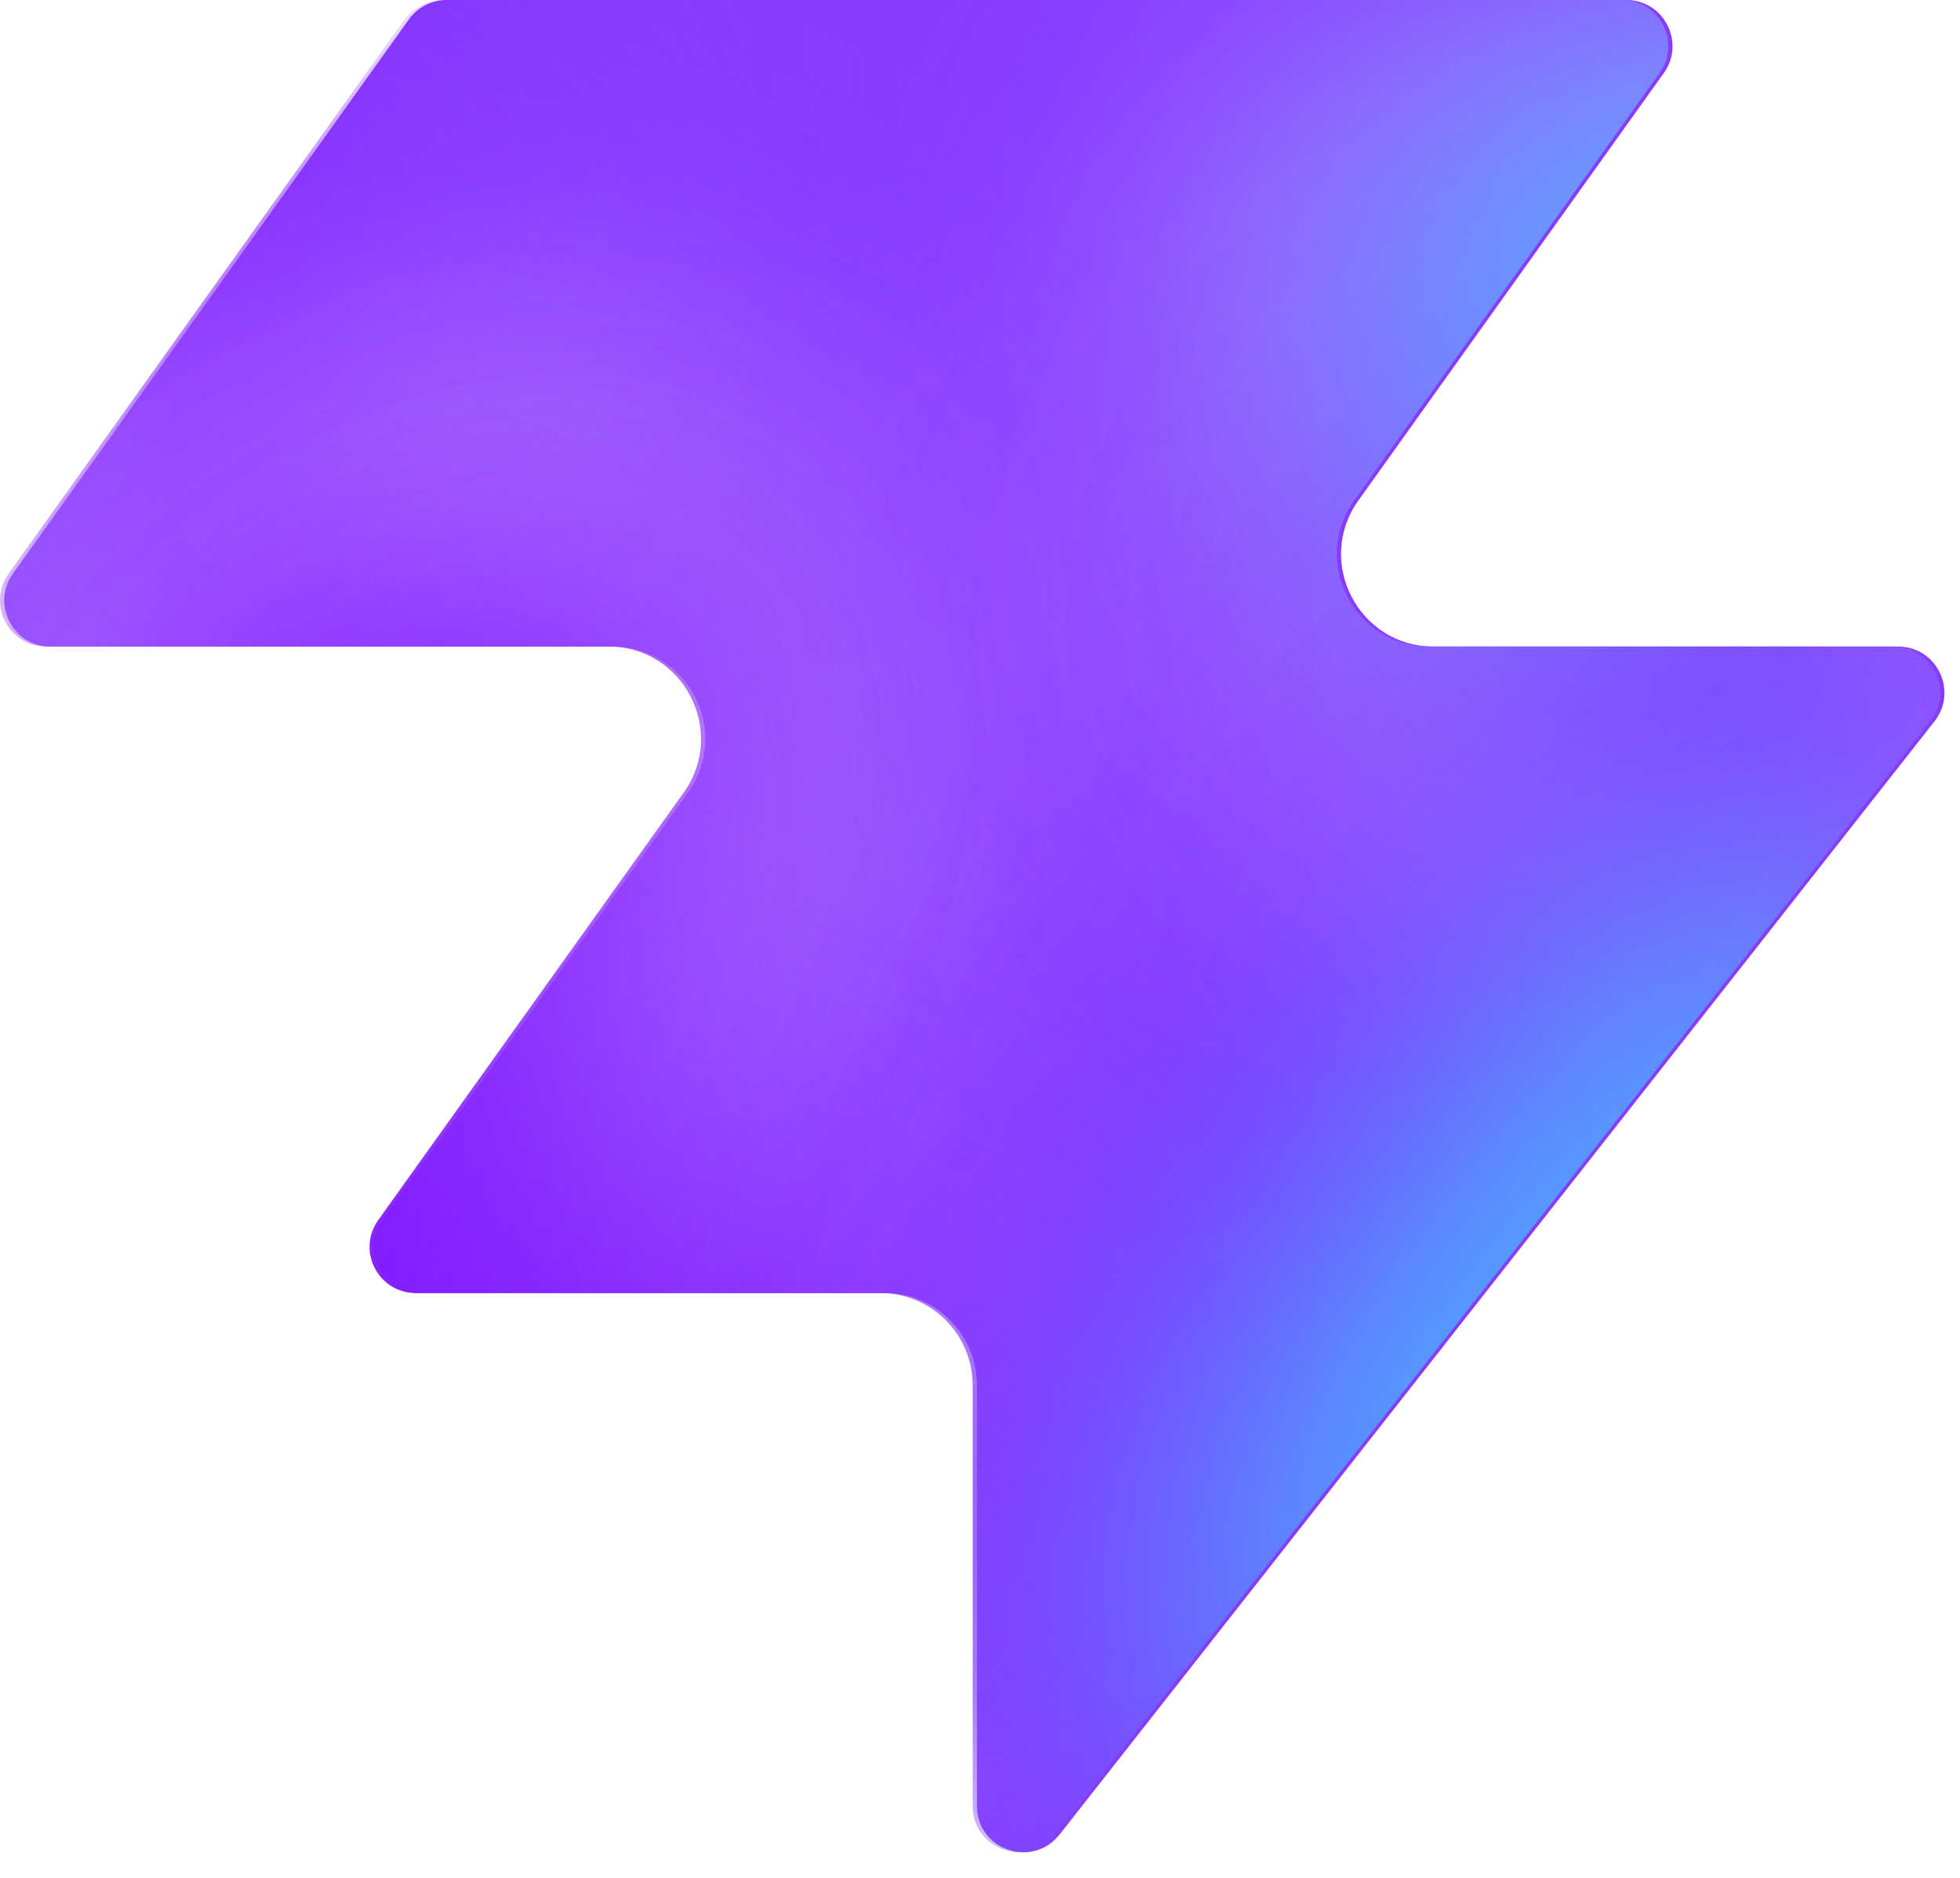
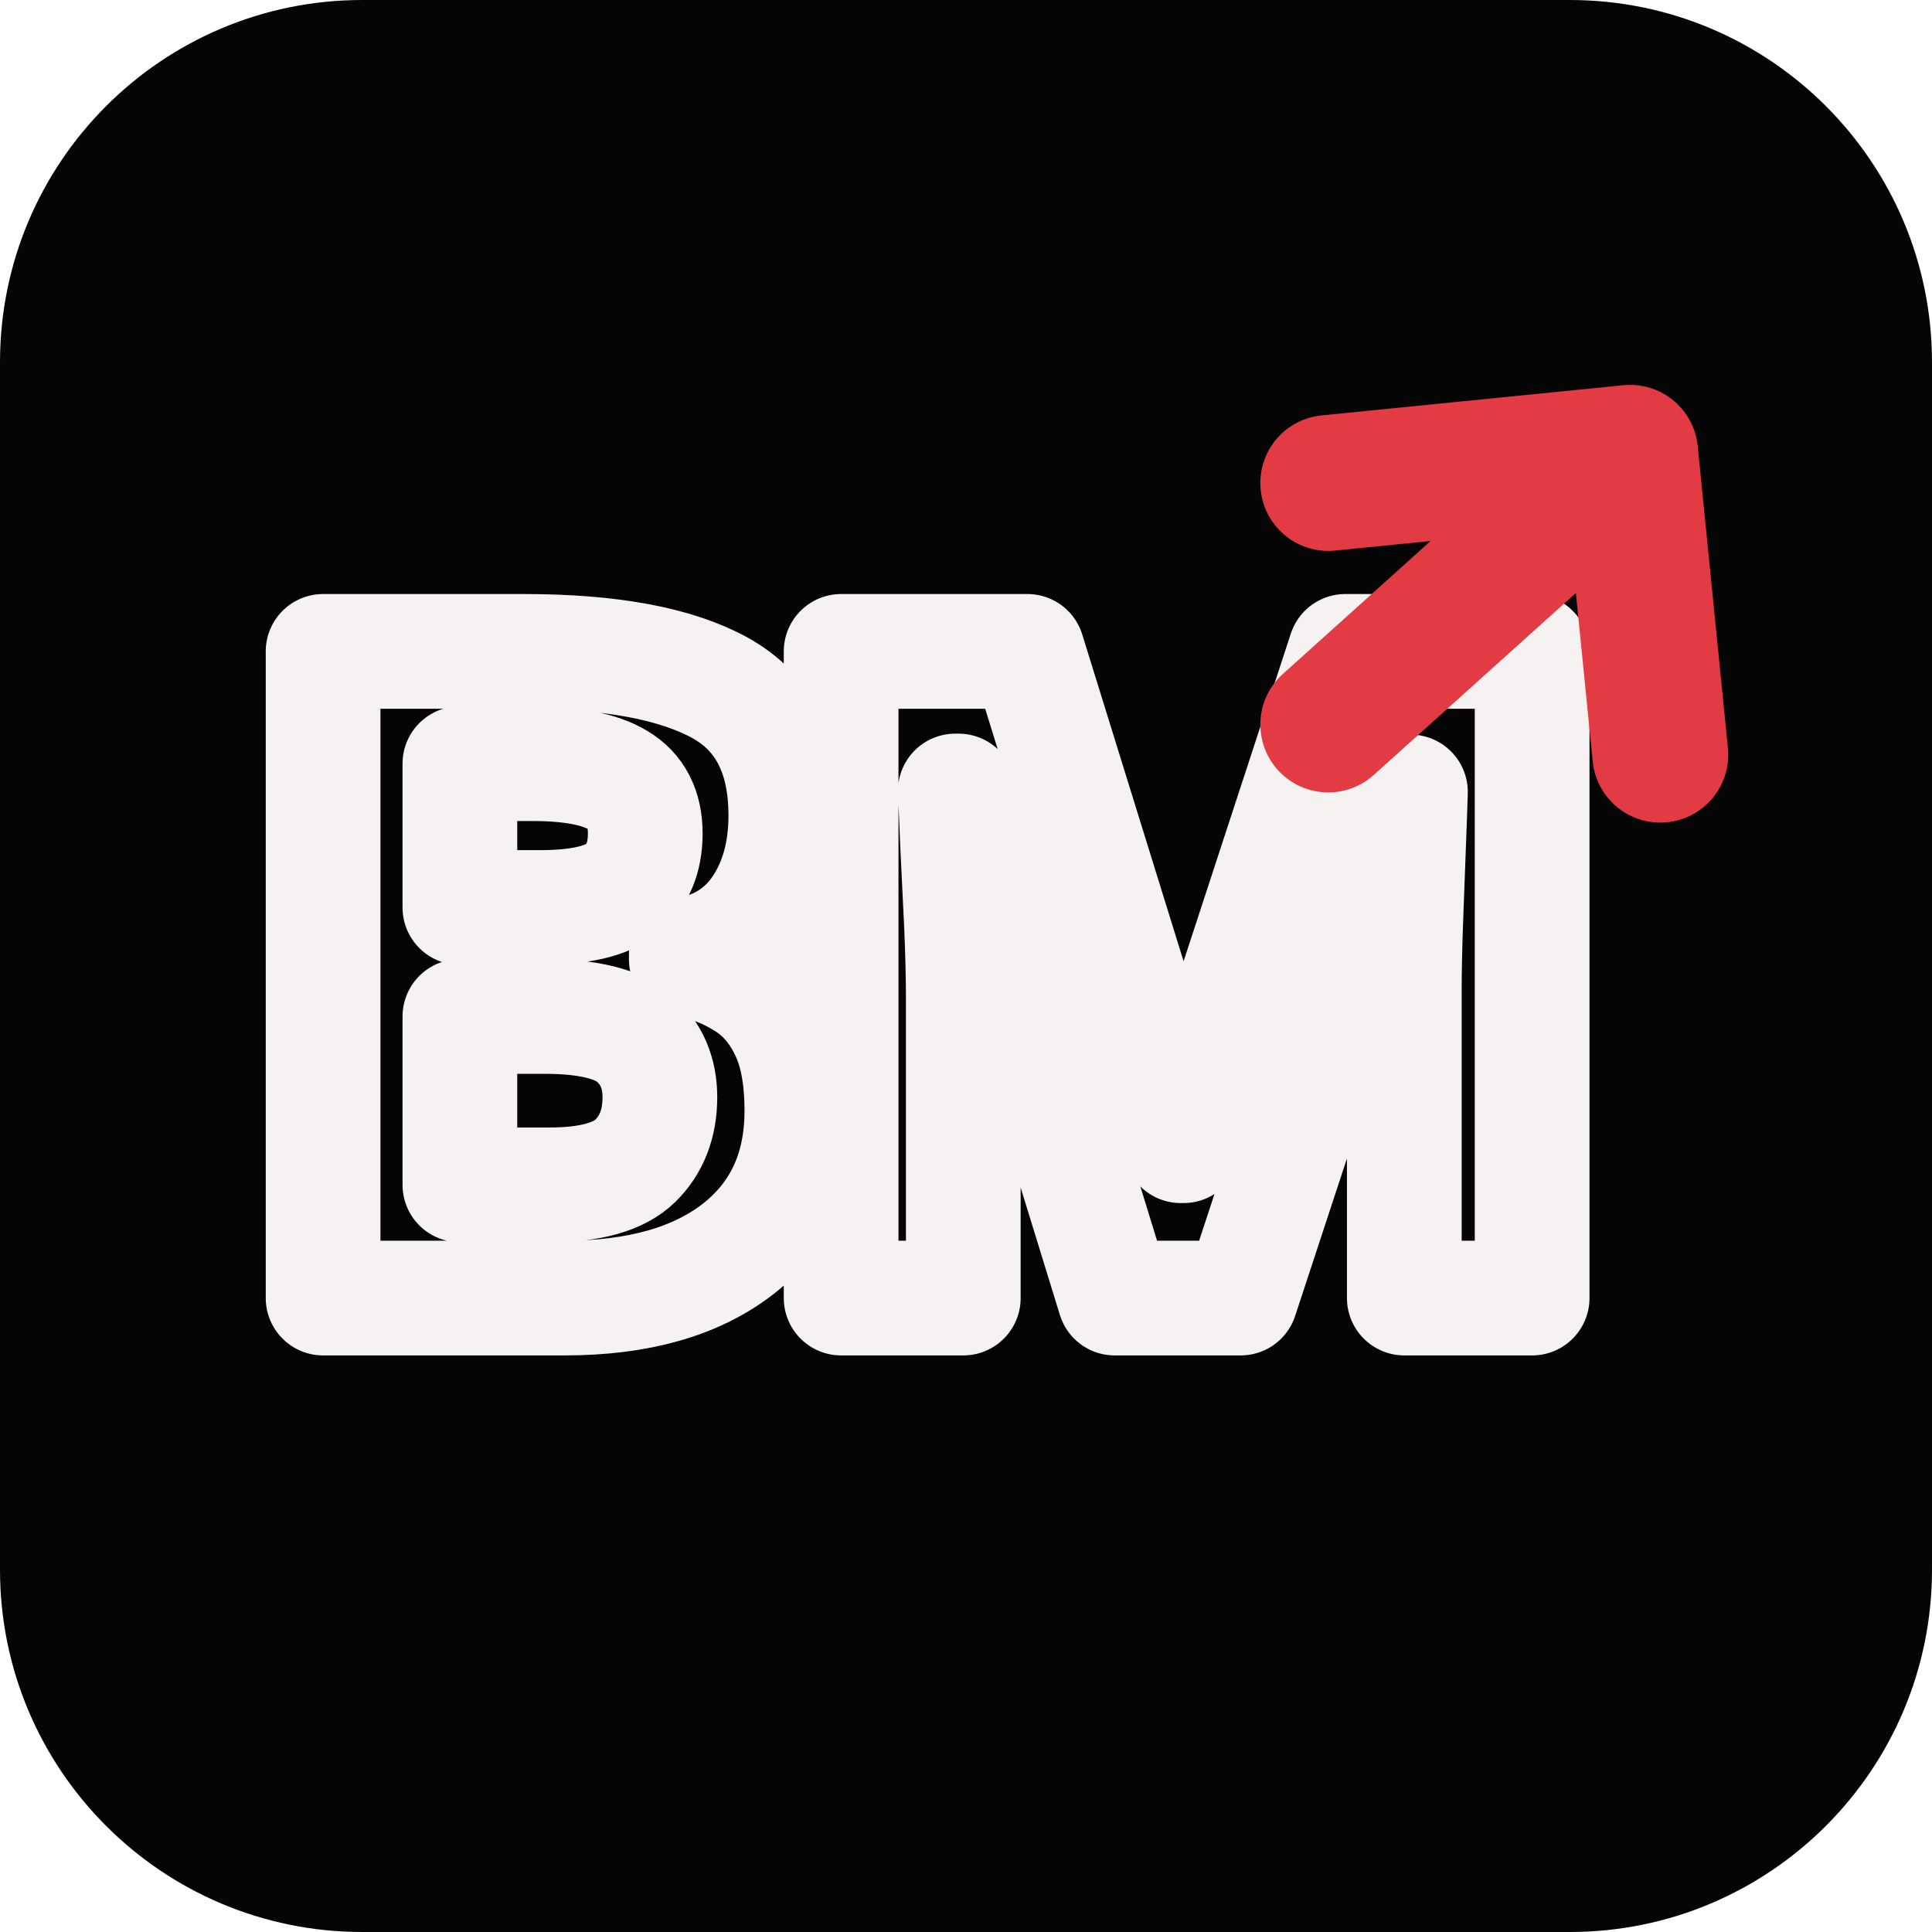
- <svg xmlns="http://www.w3.org/2000/svg" width="48" height="46" fill="none" viewBox="0 0 48 46">
-   <path fill="#863bff" d="M25.946 44.938c-.664.845-2.021.375-2.021-.698V33.937a2.26 2.26 0 0 0-2.262-2.262H10.287c-.92 0-1.456-1.04-.92-1.788l7.48-10.471c1.07-1.497 0-3.578-1.842-3.578H1.237c-.92 0-1.456-1.04-.92-1.788L10.013.474c.214-.297.556-.474.92-.474h28.894c.92 0 1.456 1.04.92 1.788l-7.48 10.471c-1.07 1.498 0 3.579 1.842 3.579h11.377c.943 0 1.473 1.088.89 1.83L25.947 44.94z" style="fill:#863bff;fill:color(display-p3 .525 .23 1);fill-opacity:1" />
-   <mask id="a" width="48" height="46" x="0" y="0" maskUnits="userSpaceOnUse" style="mask-type:alpha">
-     <path fill="#000" d="M25.842 44.938c-.664.844-2.021.375-2.021-.698V33.937a2.26 2.26 0 0 0-2.262-2.262H10.183c-.92 0-1.456-1.04-.92-1.788l7.48-10.471c1.07-1.498 0-3.579-1.842-3.579H1.133c-.92 0-1.456-1.04-.92-1.787L9.91.473c.214-.297.556-.474.92-.474h28.894c.92 0 1.456 1.04.92 1.788l-7.48 10.471c-1.07 1.498 0 3.578 1.842 3.578h11.377c.943 0 1.473 1.088.89 1.832L25.843 44.94z" style="fill:#000;fill-opacity:1" />
-   </mask>
-   <g mask="url(#a)">
-     <g filter="url(#b)">
-       <ellipse cx="5.508" cy="14.704" fill="#ede6ff" rx="5.508" ry="14.704" style="fill:#ede6ff;fill:color(display-p3 .927 .903 1);fill-opacity:1" transform="matrix(.00324 1 1 -.00324 -4.47 31.516)" />
-     </g>
-     <g filter="url(#c)">
-       <ellipse cx="10.399" cy="29.851" fill="#ede6ff" rx="10.399" ry="29.851" style="fill:#ede6ff;fill:color(display-p3 .927 .903 1);fill-opacity:1" transform="matrix(.00324 1 1 -.00324 -39.328 7.883)" />
-     </g>
-     <g filter="url(#d)">
-       <ellipse cx="5.508" cy="30.487" fill="#7e14ff" rx="5.508" ry="30.487" style="fill:#7e14ff;fill:color(display-p3 .492 .077 1);fill-opacity:1" transform="rotate(89.814 -25.913 -14.639)scale(1 -1)" />
-     </g>
-     <g filter="url(#e)">
-       <ellipse cx="5.508" cy="30.599" fill="#7e14ff" rx="5.508" ry="30.599" style="fill:#7e14ff;fill:color(display-p3 .492 .077 1);fill-opacity:1" transform="rotate(89.814 -32.644 -3.334)scale(1 -1)" />
-     </g>
-     <g filter="url(#f)">
-       <ellipse cx="5.508" cy="30.599" fill="#7e14ff" rx="5.508" ry="30.599" style="fill:#7e14ff;fill:color(display-p3 .492 .077 1);fill-opacity:1" transform="matrix(.00324 1 1 -.00324 -34.34 30.47)" />
-     </g>
-     <g filter="url(#g)">
-       <ellipse cx="14.072" cy="22.078" fill="#ede6ff" rx="14.072" ry="22.078" style="fill:#ede6ff;fill:color(display-p3 .927 .903 1);fill-opacity:1" transform="rotate(93.35 24.506 48.493)scale(-1 1)" />
-     </g>
-     <g filter="url(#h)">
-       <ellipse cx="3.47" cy="21.501" fill="#7e14ff" rx="3.47" ry="21.501" style="fill:#7e14ff;fill:color(display-p3 .492 .077 1);fill-opacity:1" transform="rotate(89.009 28.708 47.59)scale(-1 1)" />
-     </g>
-     <g filter="url(#i)">
-       <ellipse cx="3.47" cy="21.501" fill="#7e14ff" rx="3.47" ry="21.501" style="fill:#7e14ff;fill:color(display-p3 .492 .077 1);fill-opacity:1" transform="rotate(89.009 28.708 47.59)scale(-1 1)" />
-     </g>
-     <g filter="url(#j)">
-       <ellipse cx=".387" cy="8.972" fill="#7e14ff" rx="4.407" ry="29.108" style="fill:#7e14ff;fill:color(display-p3 .492 .077 1);fill-opacity:1" transform="rotate(39.51 .387 8.972)" />
-     </g>
-     <g filter="url(#k)">
-       <ellipse cx="47.523" cy="-6.092" fill="#7e14ff" rx="4.407" ry="29.108" style="fill:#7e14ff;fill:color(display-p3 .492 .077 1);fill-opacity:1" transform="rotate(37.892 47.523 -6.092)" />
-     </g>
-     <g filter="url(#l)">
-       <ellipse cx="41.412" cy="6.333" fill="#47bfff" rx="5.971" ry="9.665" style="fill:#47bfff;fill:color(display-p3 .28 .748 1);fill-opacity:1" transform="rotate(37.892 41.412 6.333)" />
-     </g>
-     <g filter="url(#m)">
-       <ellipse cx="-1.879" cy="38.332" fill="#7e14ff" rx="4.407" ry="29.108" style="fill:#7e14ff;fill:color(display-p3 .492 .077 1);fill-opacity:1" transform="rotate(37.892 -1.88 38.332)" />
-     </g>
-     <g filter="url(#n)">
-       <ellipse cx="-1.879" cy="38.332" fill="#7e14ff" rx="4.407" ry="29.108" style="fill:#7e14ff;fill:color(display-p3 .492 .077 1);fill-opacity:1" transform="rotate(37.892 -1.88 38.332)" />
-     </g>
-     <g filter="url(#o)">
-       <ellipse cx="35.651" cy="29.907" fill="#7e14ff" rx="4.407" ry="29.108" style="fill:#7e14ff;fill:color(display-p3 .492 .077 1);fill-opacity:1" transform="rotate(37.892 35.651 29.907)" />
-     </g>
-     <g filter="url(#p)">
-       <ellipse cx="38.418" cy="32.4" fill="#47bfff" rx="5.971" ry="15.297" style="fill:#47bfff;fill:color(display-p3 .28 .748 1);fill-opacity:1" transform="rotate(37.892 38.418 32.4)" />
-     </g>
-   </g>
-   <defs>
-     <filter id="b" width="60.045" height="41.654" x="-19.77" y="16.149" color-interpolation-filters="sRGB" filterUnits="userSpaceOnUse">
-       <feFlood flood-opacity="0" result="BackgroundImageFix" />
-       <feBlend in="SourceGraphic" in2="BackgroundImageFix" result="shape" />
-       <feGaussianBlur result="effect1_foregroundBlur_2002_17158" stdDeviation="7.659" />
-     </filter>
-     <filter id="c" width="90.34" height="51.437" x="-54.613" y="-7.533" color-interpolation-filters="sRGB" filterUnits="userSpaceOnUse">
-       <feFlood flood-opacity="0" result="BackgroundImageFix" />
-       <feBlend in="SourceGraphic" in2="BackgroundImageFix" result="shape" />
-       <feGaussianBlur result="effect1_foregroundBlur_2002_17158" stdDeviation="7.659" />
-     </filter>
-     <filter id="d" width="79.355" height="29.4" x="-49.64" y="2.03" color-interpolation-filters="sRGB" filterUnits="userSpaceOnUse">
-       <feFlood flood-opacity="0" result="BackgroundImageFix" />
-       <feBlend in="SourceGraphic" in2="BackgroundImageFix" result="shape" />
-       <feGaussianBlur result="effect1_foregroundBlur_2002_17158" stdDeviation="4.596" />
-     </filter>
-     <filter id="e" width="79.579" height="29.4" x="-45.045" y="20.029" color-interpolation-filters="sRGB" filterUnits="userSpaceOnUse">
-       <feFlood flood-opacity="0" result="BackgroundImageFix" />
-       <feBlend in="SourceGraphic" in2="BackgroundImageFix" result="shape" />
-       <feGaussianBlur result="effect1_foregroundBlur_2002_17158" stdDeviation="4.596" />
-     </filter>
-     <filter id="f" width="79.579" height="29.4" x="-43.513" y="21.178" color-interpolation-filters="sRGB" filterUnits="userSpaceOnUse">
-       <feFlood flood-opacity="0" result="BackgroundImageFix" />
-       <feBlend in="SourceGraphic" in2="BackgroundImageFix" result="shape" />
-       <feGaussianBlur result="effect1_foregroundBlur_2002_17158" stdDeviation="4.596" />
-     </filter>
-     <filter id="g" width="74.749" height="58.852" x="15.756" y="-17.901" color-interpolation-filters="sRGB" filterUnits="userSpaceOnUse">
-       <feFlood flood-opacity="0" result="BackgroundImageFix" />
-       <feBlend in="SourceGraphic" in2="BackgroundImageFix" result="shape" />
-       <feGaussianBlur result="effect1_foregroundBlur_2002_17158" stdDeviation="7.659" />
-     </filter>
-     <filter id="h" width="61.377" height="25.362" x="23.548" y="2.284" color-interpolation-filters="sRGB" filterUnits="userSpaceOnUse">
-       <feFlood flood-opacity="0" result="BackgroundImageFix" />
-       <feBlend in="SourceGraphic" in2="BackgroundImageFix" result="shape" />
-       <feGaussianBlur result="effect1_foregroundBlur_2002_17158" stdDeviation="4.596" />
-     </filter>
-     <filter id="i" width="61.377" height="25.362" x="23.548" y="2.284" color-interpolation-filters="sRGB" filterUnits="userSpaceOnUse">
-       <feFlood flood-opacity="0" result="BackgroundImageFix" />
-       <feBlend in="SourceGraphic" in2="BackgroundImageFix" result="shape" />
-       <feGaussianBlur result="effect1_foregroundBlur_2002_17158" stdDeviation="4.596" />
-     </filter>
-     <filter id="j" width="56.045" height="63.649" x="-27.636" y="-22.853" color-interpolation-filters="sRGB" filterUnits="userSpaceOnUse">
-       <feFlood flood-opacity="0" result="BackgroundImageFix" />
-       <feBlend in="SourceGraphic" in2="BackgroundImageFix" result="shape" />
-       <feGaussianBlur result="effect1_foregroundBlur_2002_17158" stdDeviation="4.596" />
-     </filter>
-     <filter id="k" width="54.814" height="64.646" x="20.116" y="-38.415" color-interpolation-filters="sRGB" filterUnits="userSpaceOnUse">
-       <feFlood flood-opacity="0" result="BackgroundImageFix" />
-       <feBlend in="SourceGraphic" in2="BackgroundImageFix" result="shape" />
-       <feGaussianBlur result="effect1_foregroundBlur_2002_17158" stdDeviation="4.596" />
-     </filter>
-     <filter id="l" width="33.541" height="35.313" x="24.641" y="-11.323" color-interpolation-filters="sRGB" filterUnits="userSpaceOnUse">
-       <feFlood flood-opacity="0" result="BackgroundImageFix" />
-       <feBlend in="SourceGraphic" in2="BackgroundImageFix" result="shape" />
-       <feGaussianBlur result="effect1_foregroundBlur_2002_17158" stdDeviation="4.596" />
-     </filter>
-     <filter id="m" width="54.814" height="64.646" x="-29.286" y="6.009" color-interpolation-filters="sRGB" filterUnits="userSpaceOnUse">
-       <feFlood flood-opacity="0" result="BackgroundImageFix" />
-       <feBlend in="SourceGraphic" in2="BackgroundImageFix" result="shape" />
-       <feGaussianBlur result="effect1_foregroundBlur_2002_17158" stdDeviation="4.596" />
-     </filter>
-     <filter id="n" width="54.814" height="64.646" x="-29.286" y="6.009" color-interpolation-filters="sRGB" filterUnits="userSpaceOnUse">
-       <feFlood flood-opacity="0" result="BackgroundImageFix" />
-       <feBlend in="SourceGraphic" in2="BackgroundImageFix" result="shape" />
-       <feGaussianBlur result="effect1_foregroundBlur_2002_17158" stdDeviation="4.596" />
-     </filter>
-     <filter id="o" width="54.814" height="64.646" x="8.244" y="-2.416" color-interpolation-filters="sRGB" filterUnits="userSpaceOnUse">
-       <feFlood flood-opacity="0" result="BackgroundImageFix" />
-       <feBlend in="SourceGraphic" in2="BackgroundImageFix" result="shape" />
-       <feGaussianBlur result="effect1_foregroundBlur_2002_17158" stdDeviation="4.596" />
-     </filter>
-     <filter id="p" width="39.409" height="43.623" x="18.713" y="10.588" color-interpolation-filters="sRGB" filterUnits="userSpaceOnUse">
-       <feFlood flood-opacity="0" result="BackgroundImageFix" />
-       <feBlend in="SourceGraphic" in2="BackgroundImageFix" result="shape" />
-       <feGaussianBlur result="effect1_foregroundBlur_2002_17158" stdDeviation="4.596" />
-     </filter>
-   </defs>
+ <svg xmlns="http://www.w3.org/2000/svg" width="64" height="64" viewBox="0 0 64 64" role="img" aria-labelledby="title">
+   <rect width="64" height="64" rx="12" fill="#050505" />
+   <text x="8" y="43" fill="none" stroke="#f7f2f2" stroke-width="3.8" stroke-linejoin="round" font-family="Arial Black, Impact, sans-serif" font-size="30" font-weight="900" letter-spacing="-3">BM</text>
+   <path d="M44 24l10-9 1 10M54 15l-10 1" fill="none" stroke="#e33b43" stroke-width="4.5" stroke-linecap="round" stroke-linejoin="round" />
</svg>
